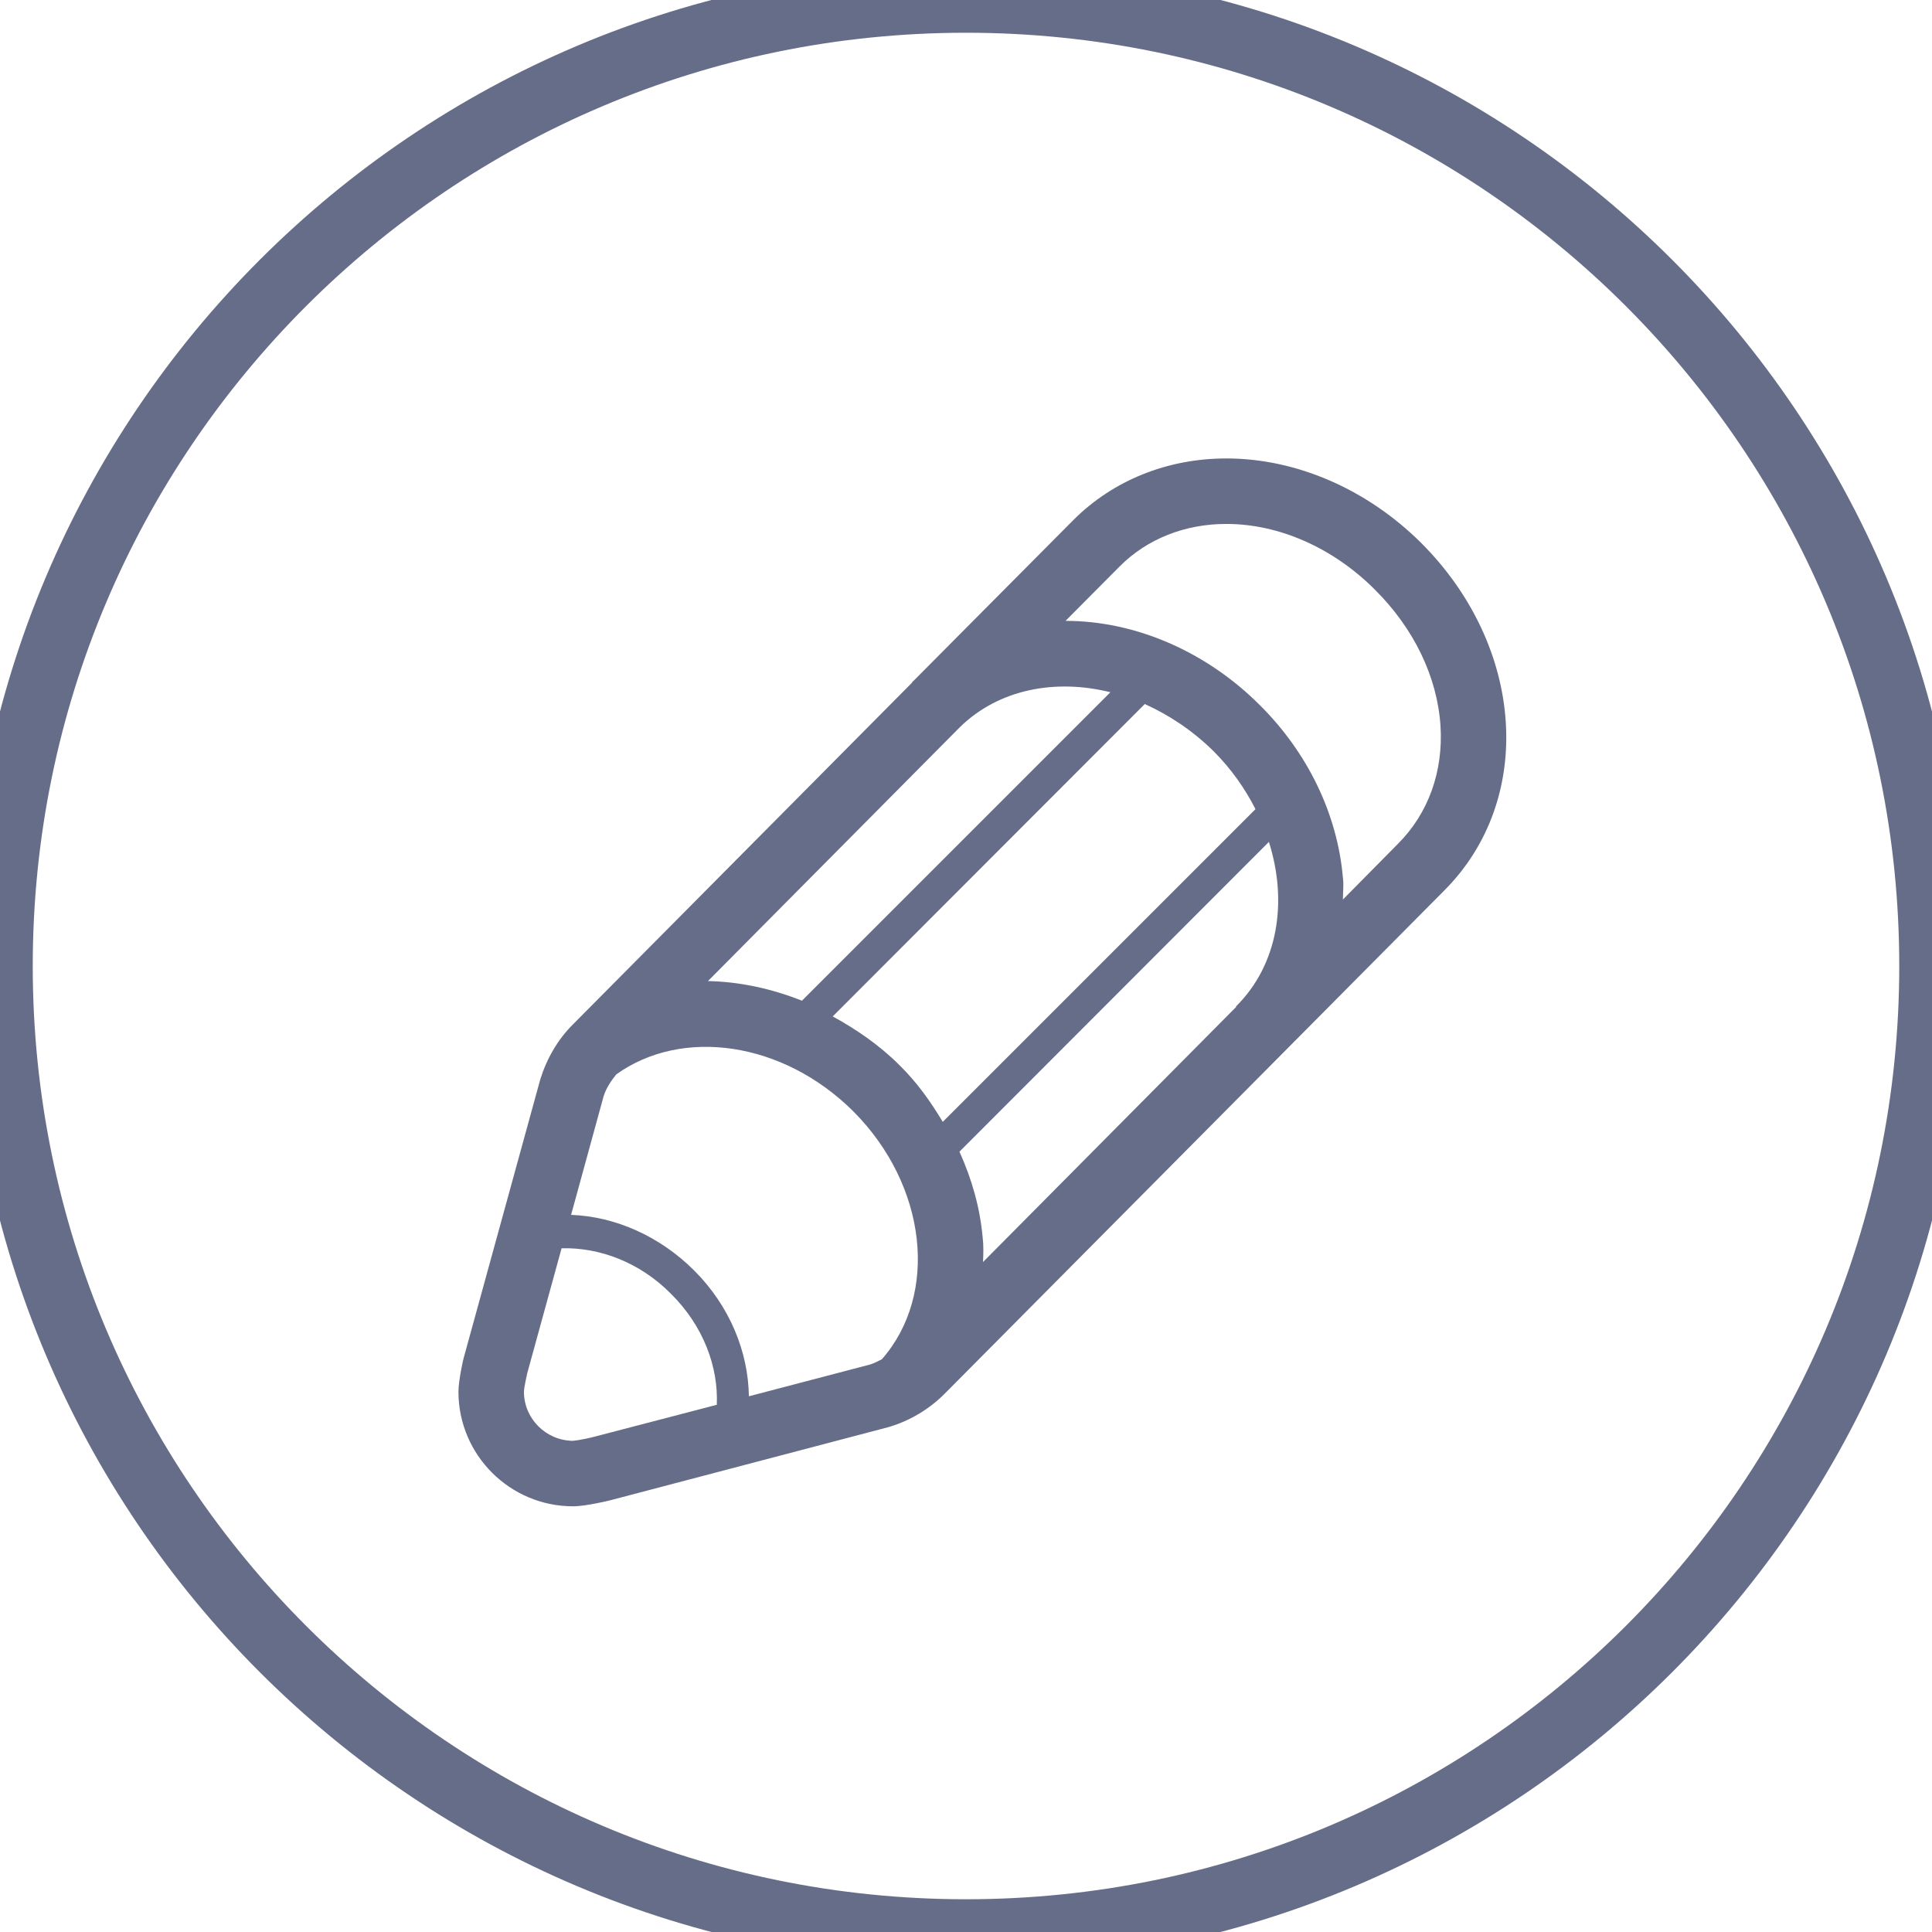
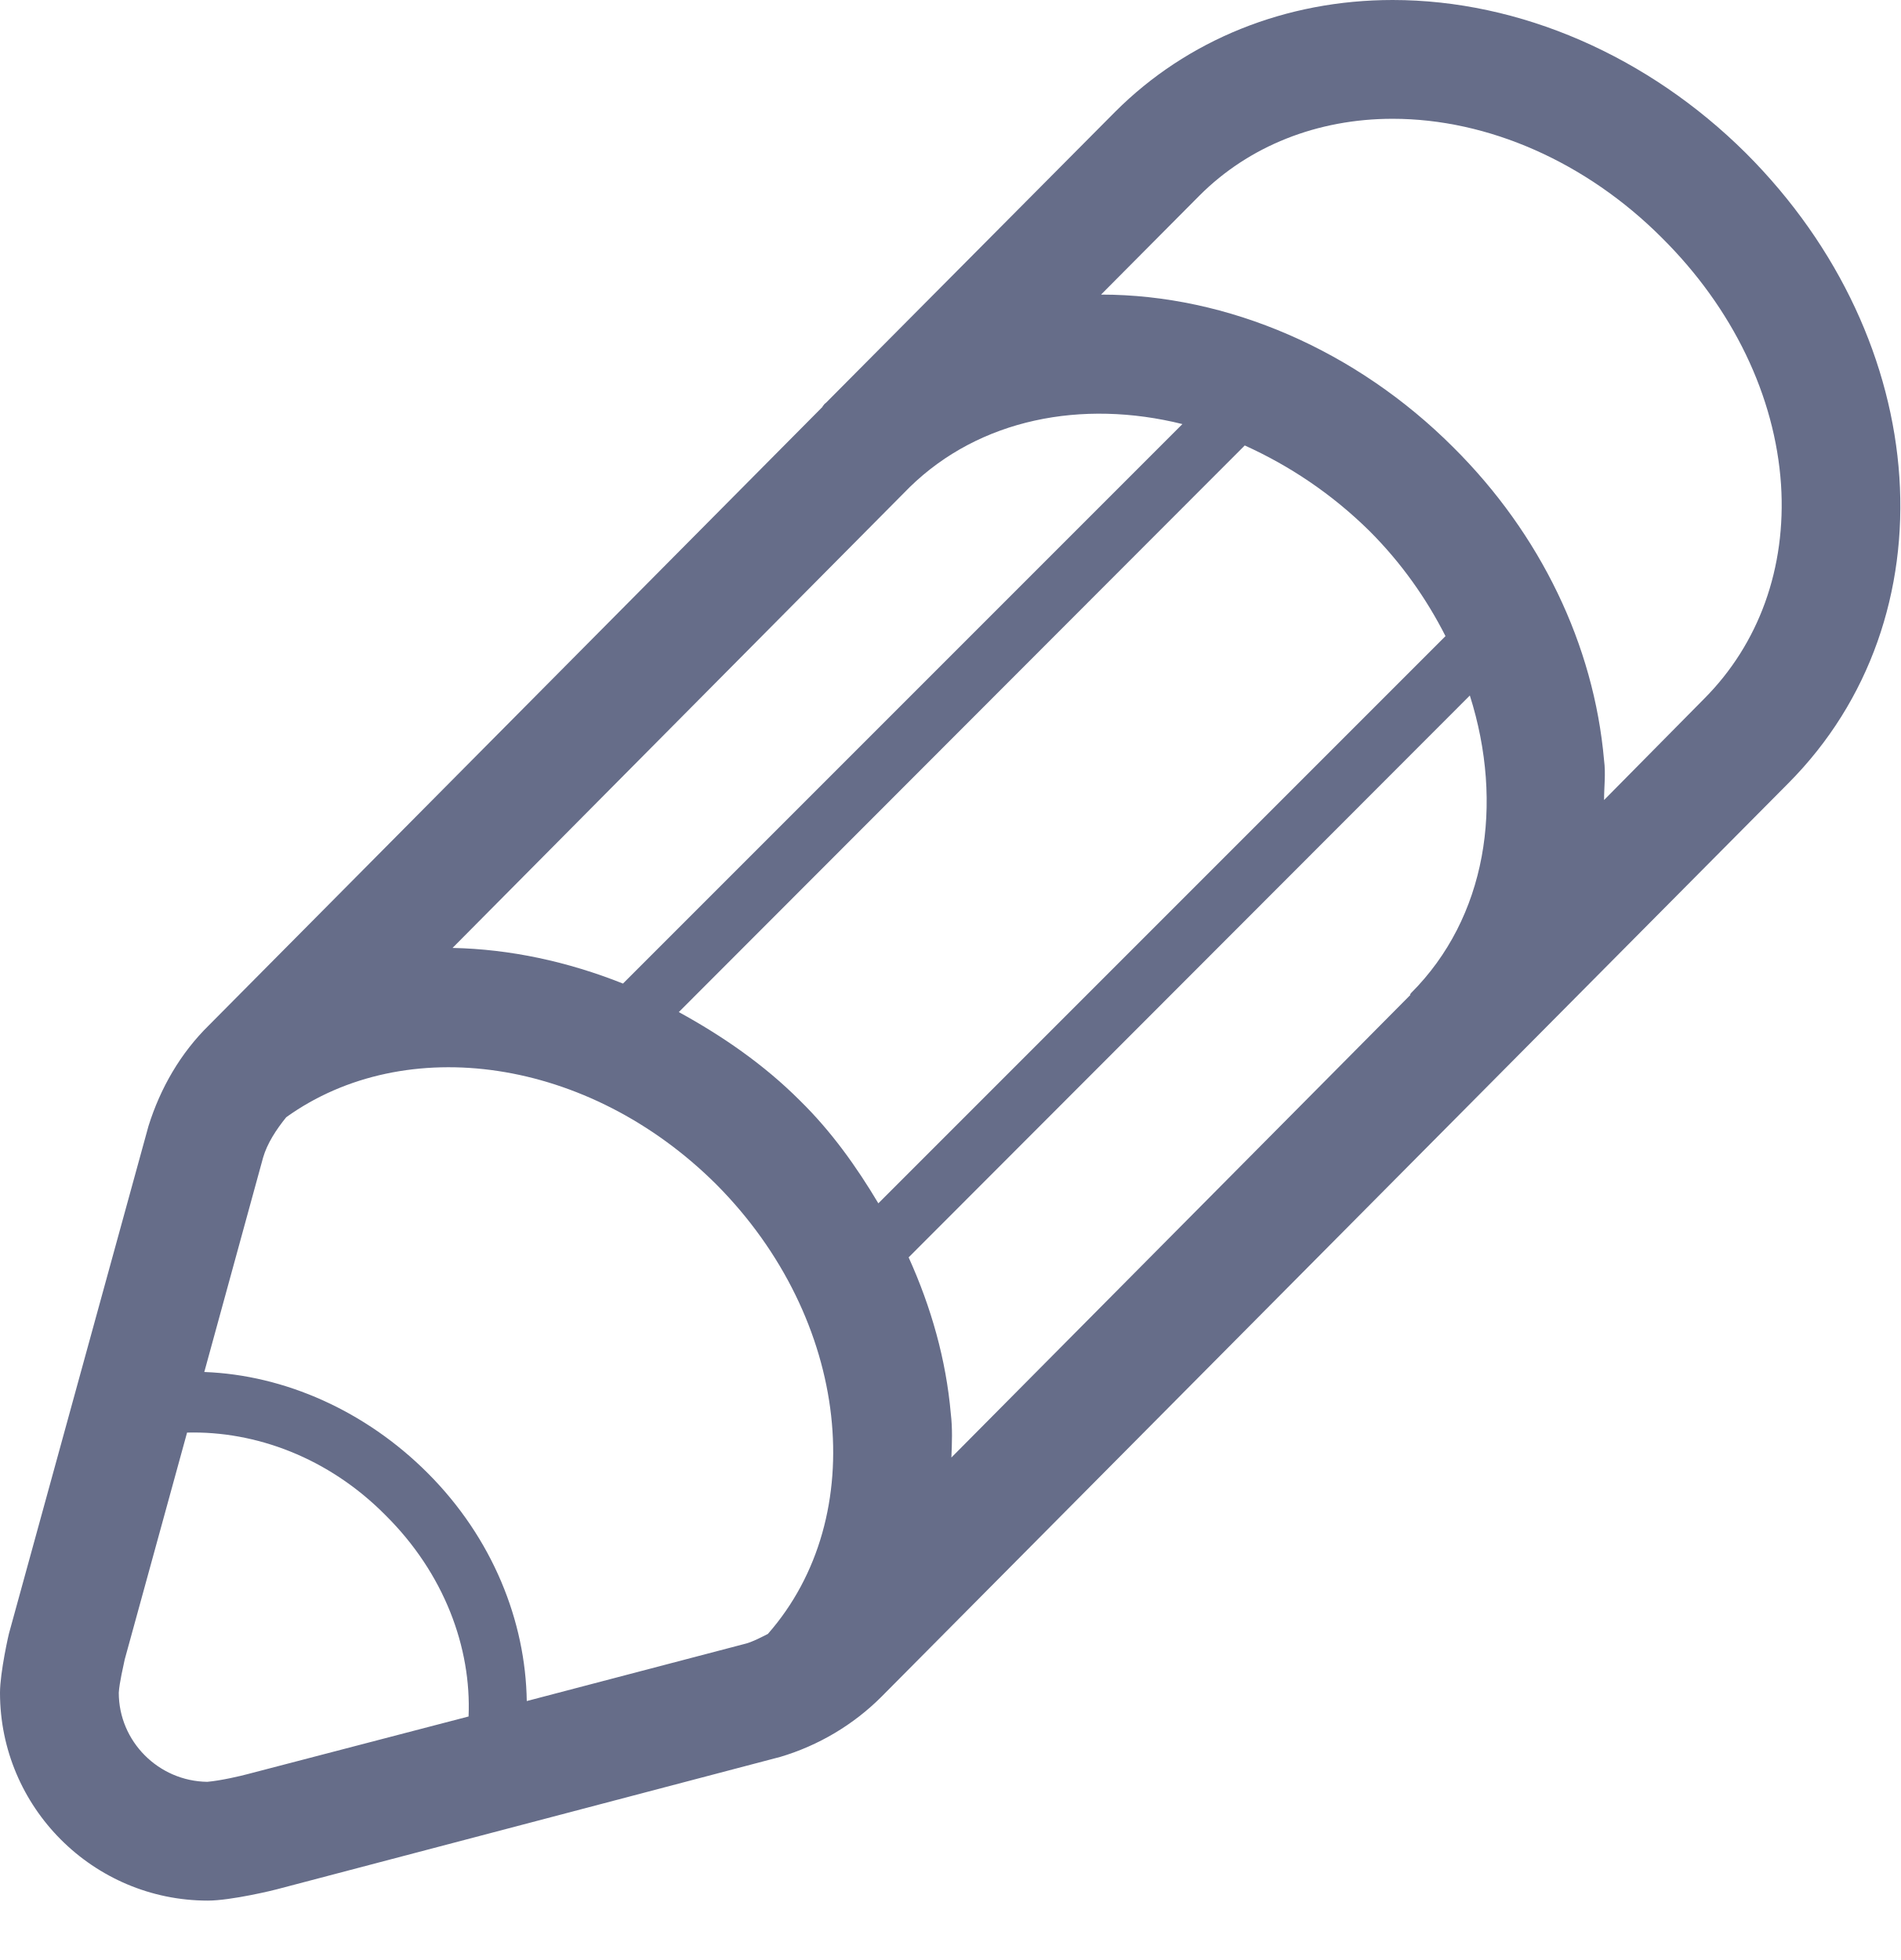
- <svg xmlns="http://www.w3.org/2000/svg" viewBox="0 0 59 59" width="59" height="59">
+ <svg xmlns="http://www.w3.org/2000/svg" viewBox="0 0 32 33" width="32" height="33">
  <style>
		tspan { white-space:pre }
		.shp0 { fill: #666d89 } 
- 		.shp1 { fill: none;stroke: #666d89;stroke-width: 2 } 
	</style>
-   <path id="pen" class="shp0" d="M43.4 16.58C41.75 14.94 39.59 14 37.45 14C35.65 14 33.99 14.67 32.78 15.88L27.91 20.78C27.9 20.79 27.88 20.8 27.87 20.82C27.86 20.83 27.85 20.84 27.85 20.85L27.85 20.85L17.52 31.26C17.04 31.73 16.7 32.32 16.5 32.96L14.16 41.47C14.15 41.49 14 42.16 14 42.5C14 44.43 15.57 46 17.5 46C17.89 46 18.63 45.82 18.66 45.81L27.14 43.58C27.78 43.39 28.37 43.04 28.84 42.57L44.11 27.19C46.88 24.41 46.57 19.75 43.4 16.58ZM30.01 37.8C29.93 36.89 29.68 36.01 29.3 35.17L38.75 25.71C39.33 27.54 39.03 29.45 37.76 30.72C37.76 30.73 37.75 30.73 37.74 30.74L37.75 30.75L30.02 38.54C30.03 38.29 30.04 38.05 30.01 37.8ZM28.79 34.26C28.42 33.64 28 33.05 27.47 32.53C26.86 31.92 26.16 31.44 25.43 31.04L34.96 21.5C35.71 21.84 36.42 22.31 37.06 22.94C37.6 23.48 38.02 24.08 38.34 24.71L28.79 34.26ZM24.49 30.56C23.56 30.19 22.59 29.98 21.62 29.96L29.32 22.2C30.5 21.05 32.22 20.72 33.91 21.14L24.49 30.56ZM18.17 43.87C18.06 43.9 17.72 43.98 17.49 44C16.67 43.99 16 43.32 16 42.5C16.01 42.33 16.08 42.04 16.1 41.94L17.15 38.12C18.3 38.09 19.53 38.54 20.49 39.51C21.48 40.49 21.94 41.74 21.89 42.9L18.17 43.87ZM22.87 42.64C22.85 41.3 22.3 39.9 21.2 38.8C20.16 37.76 18.8 37.15 17.44 37.1L18.43 33.49C18.5 33.25 18.65 33.02 18.82 32.81C20.83 31.37 23.91 31.8 26.06 33.94C28.32 36.21 28.67 39.53 26.93 41.51C26.81 41.57 26.7 41.63 26.57 41.67L22.87 42.64ZM42.69 25.77L41.01 27.47C41.01 27.24 41.04 27.03 41.01 26.8C40.84 24.86 39.94 22.99 38.47 21.53C36.84 19.9 34.68 18.96 32.54 18.96L34.2 17.29C35.03 16.46 36.18 16 37.45 16C39.06 16 40.71 16.73 41.98 18C43.18 19.19 43.89 20.67 43.99 22.16C44.08 23.56 43.62 24.84 42.69 25.77Z" />
-   <path id="Ellipse" class="shp1" d="M29.5 0C45.79 0 59 13.21 59 29.5C59 45.79 45.79 59 29.5 59C13.21 59 0 45.79 0 29.5C0 13.21 13.21 0 29.5 0Z" />
+   <path id="pen" class="shp0" d="M29.4 2.58C27.75 0.94 25.59 0 23.45 0C21.65 0 19.99 0.67 18.78 1.88L13.91 6.78C13.9 6.79 13.88 6.8 13.87 6.82C13.86 6.83 13.85 6.84 13.85 6.85L13.85 6.85L3.52 17.26C3.04 17.73 2.7 18.32 2.5 18.96L0.16 27.47C0.15 27.49 0 28.16 0 28.5C0 30.43 1.57 32 3.5 32C3.89 32 4.63 31.82 4.66 31.81L13.14 29.58C13.78 29.39 14.37 29.04 14.84 28.57L30.11 13.19C32.88 10.41 32.57 5.75 29.4 2.58ZM16.01 23.8C15.93 22.89 15.68 22.01 15.3 21.17L24.75 11.71C25.33 13.54 25.03 15.45 23.76 16.72C23.76 16.73 23.75 16.73 23.74 16.74L23.75 16.75L16.02 24.54C16.03 24.29 16.04 24.05 16.01 23.8ZM14.79 20.26C14.42 19.64 14 19.05 13.47 18.53C12.86 17.92 12.16 17.44 11.43 17.04L20.96 7.5C21.71 7.84 22.42 8.31 23.06 8.94C23.6 9.48 24.02 10.08 24.34 10.71L14.79 20.26ZM10.49 16.56C9.56 16.19 8.59 15.98 7.62 15.96L15.32 8.2C16.5 7.05 18.22 6.72 19.91 7.14L10.49 16.56ZM4.17 29.87C4.06 29.9 3.72 29.98 3.49 30C2.67 29.99 2 29.32 2 28.5C2.01 28.33 2.08 28.04 2.1 27.94L3.15 24.12C4.3 24.09 5.53 24.54 6.49 25.51C7.48 26.49 7.94 27.74 7.89 28.9L4.17 29.87ZM8.87 28.64C8.85 27.3 8.3 25.9 7.2 24.8C6.16 23.76 4.8 23.15 3.44 23.1L4.43 19.49C4.5 19.25 4.65 19.02 4.82 18.81C6.83 17.37 9.91 17.8 12.06 19.94C14.32 22.21 14.67 25.53 12.93 27.51C12.81 27.57 12.7 27.63 12.57 27.67L8.87 28.64ZM28.69 11.77L27.01 13.47C27.01 13.24 27.04 13.03 27.01 12.8C26.84 10.86 25.94 8.99 24.47 7.53C22.84 5.9 20.68 4.96 18.54 4.96L20.2 3.29C21.03 2.46 22.18 2 23.45 2C25.06 2 26.71 2.73 27.98 4C29.18 5.19 29.89 6.67 29.99 8.16C30.08 9.56 29.62 10.84 28.69 11.77Z" />
</svg>
